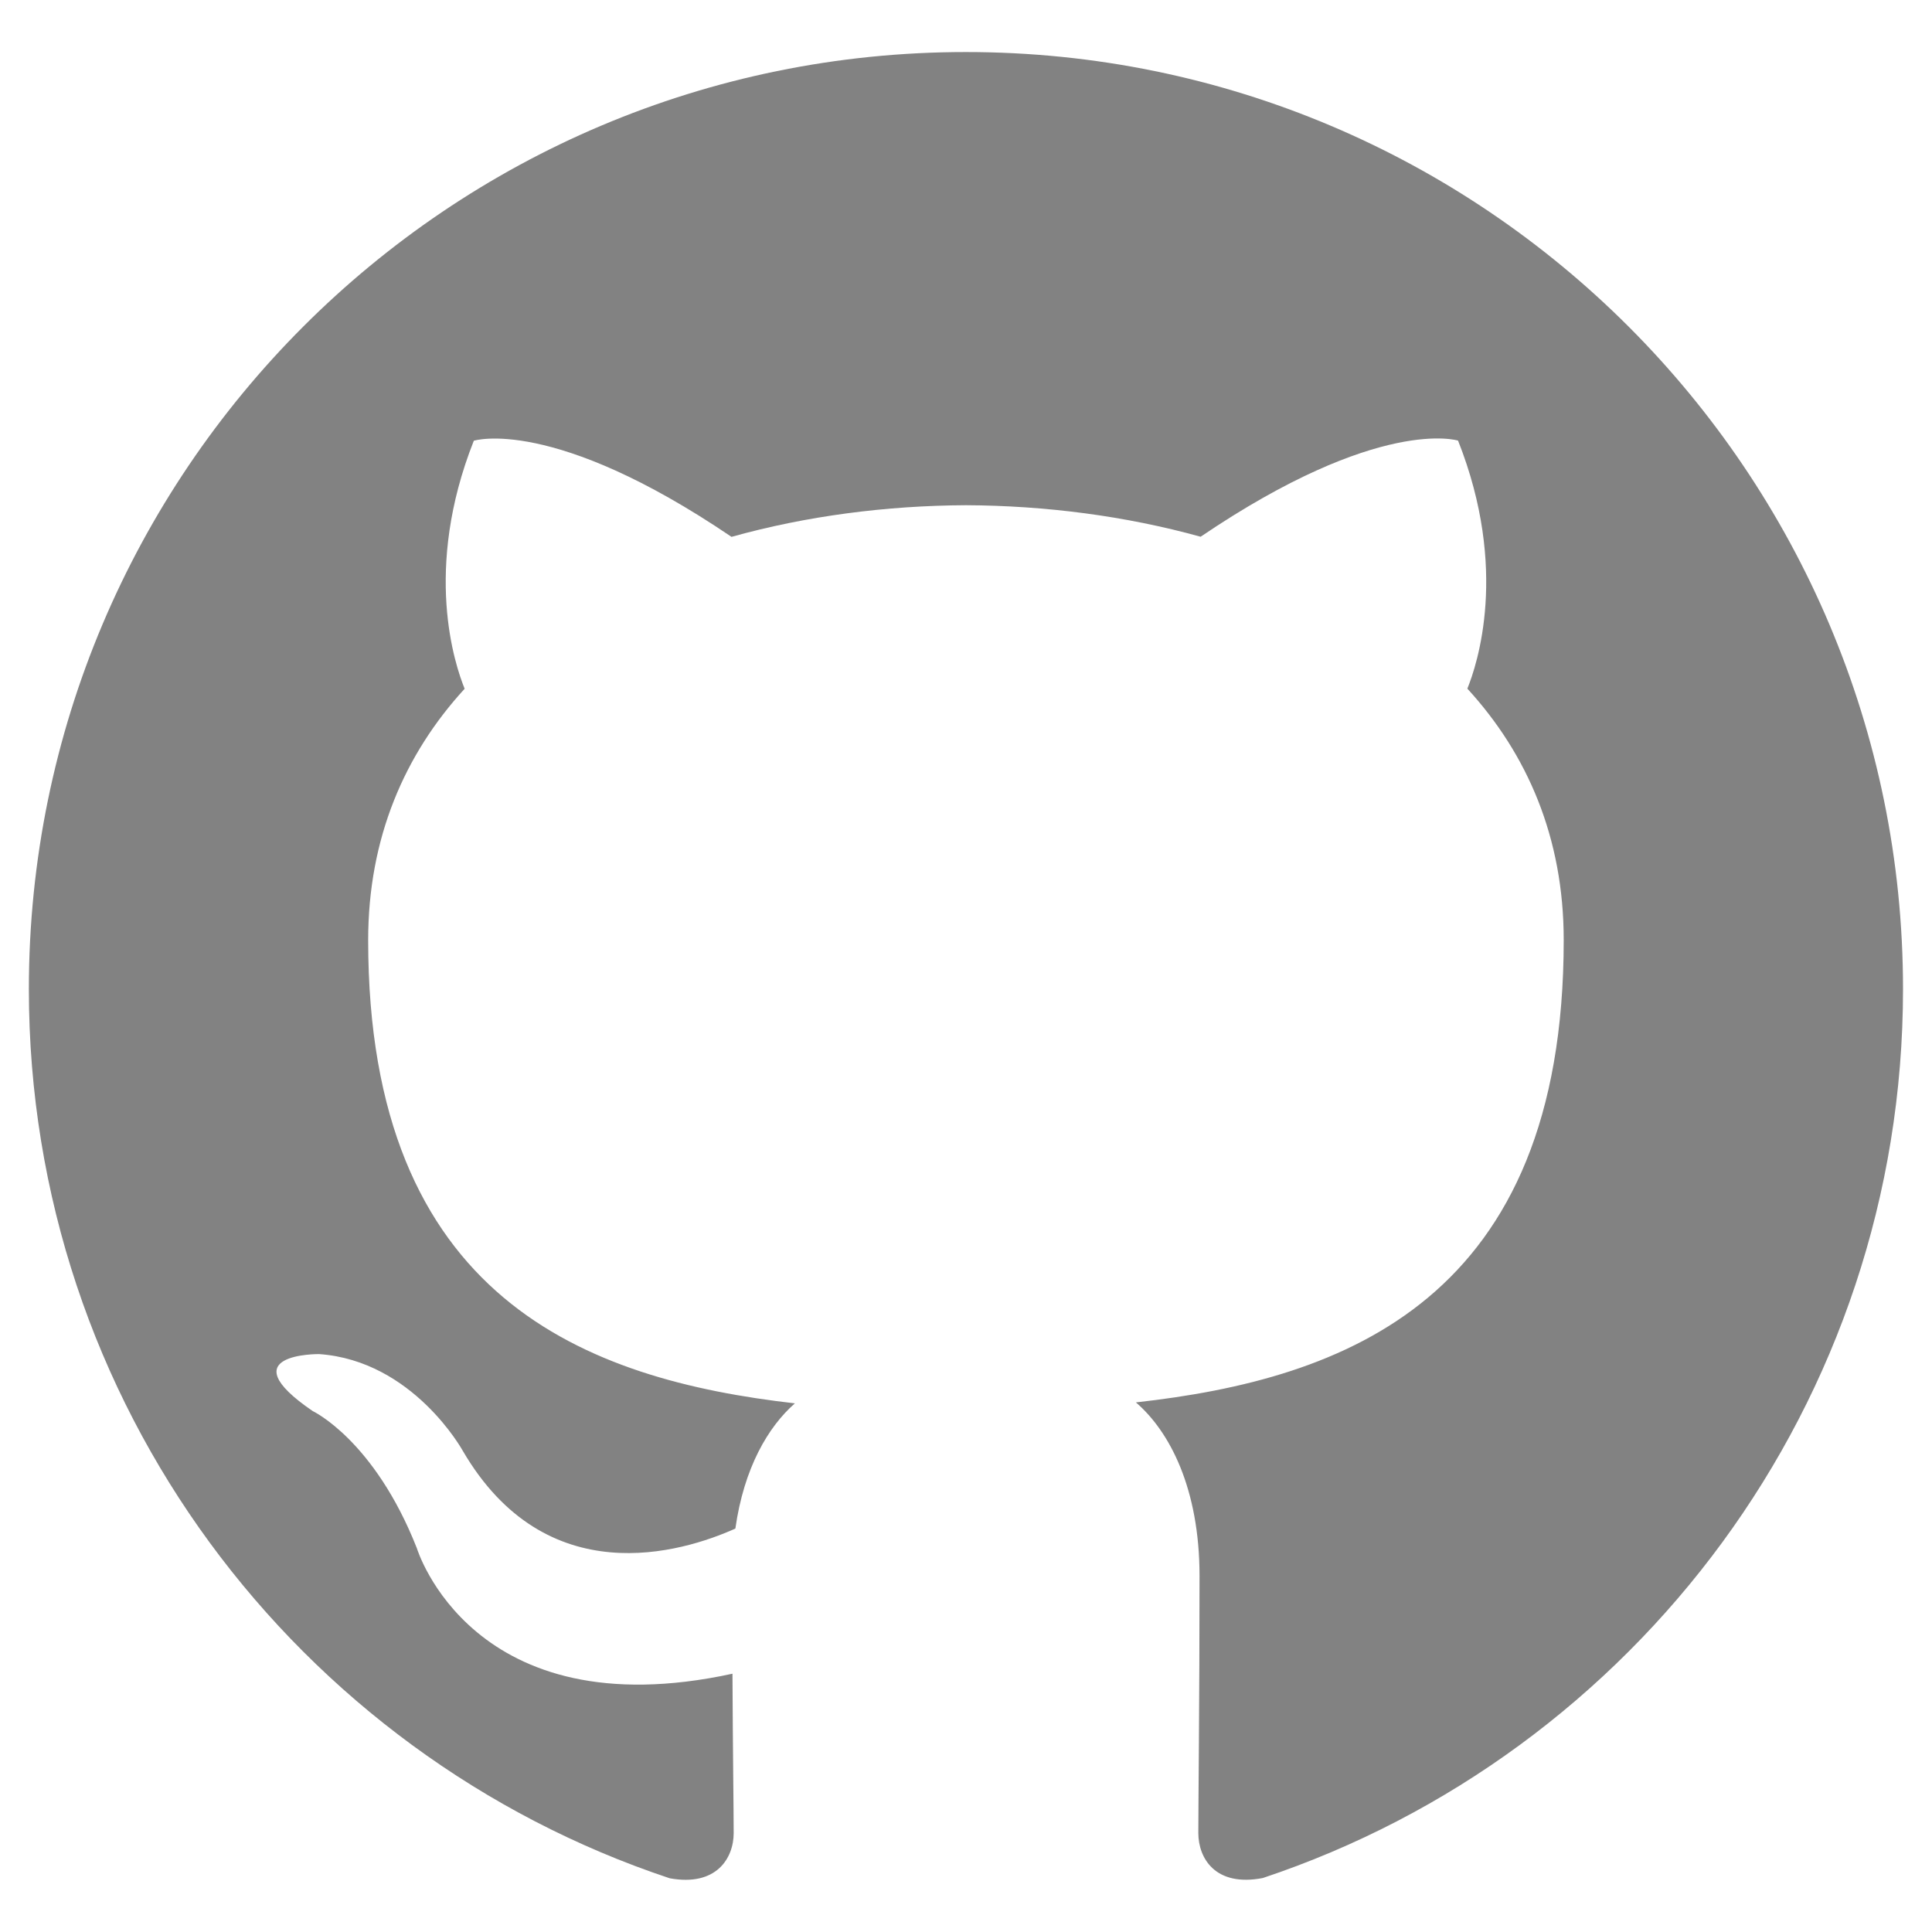
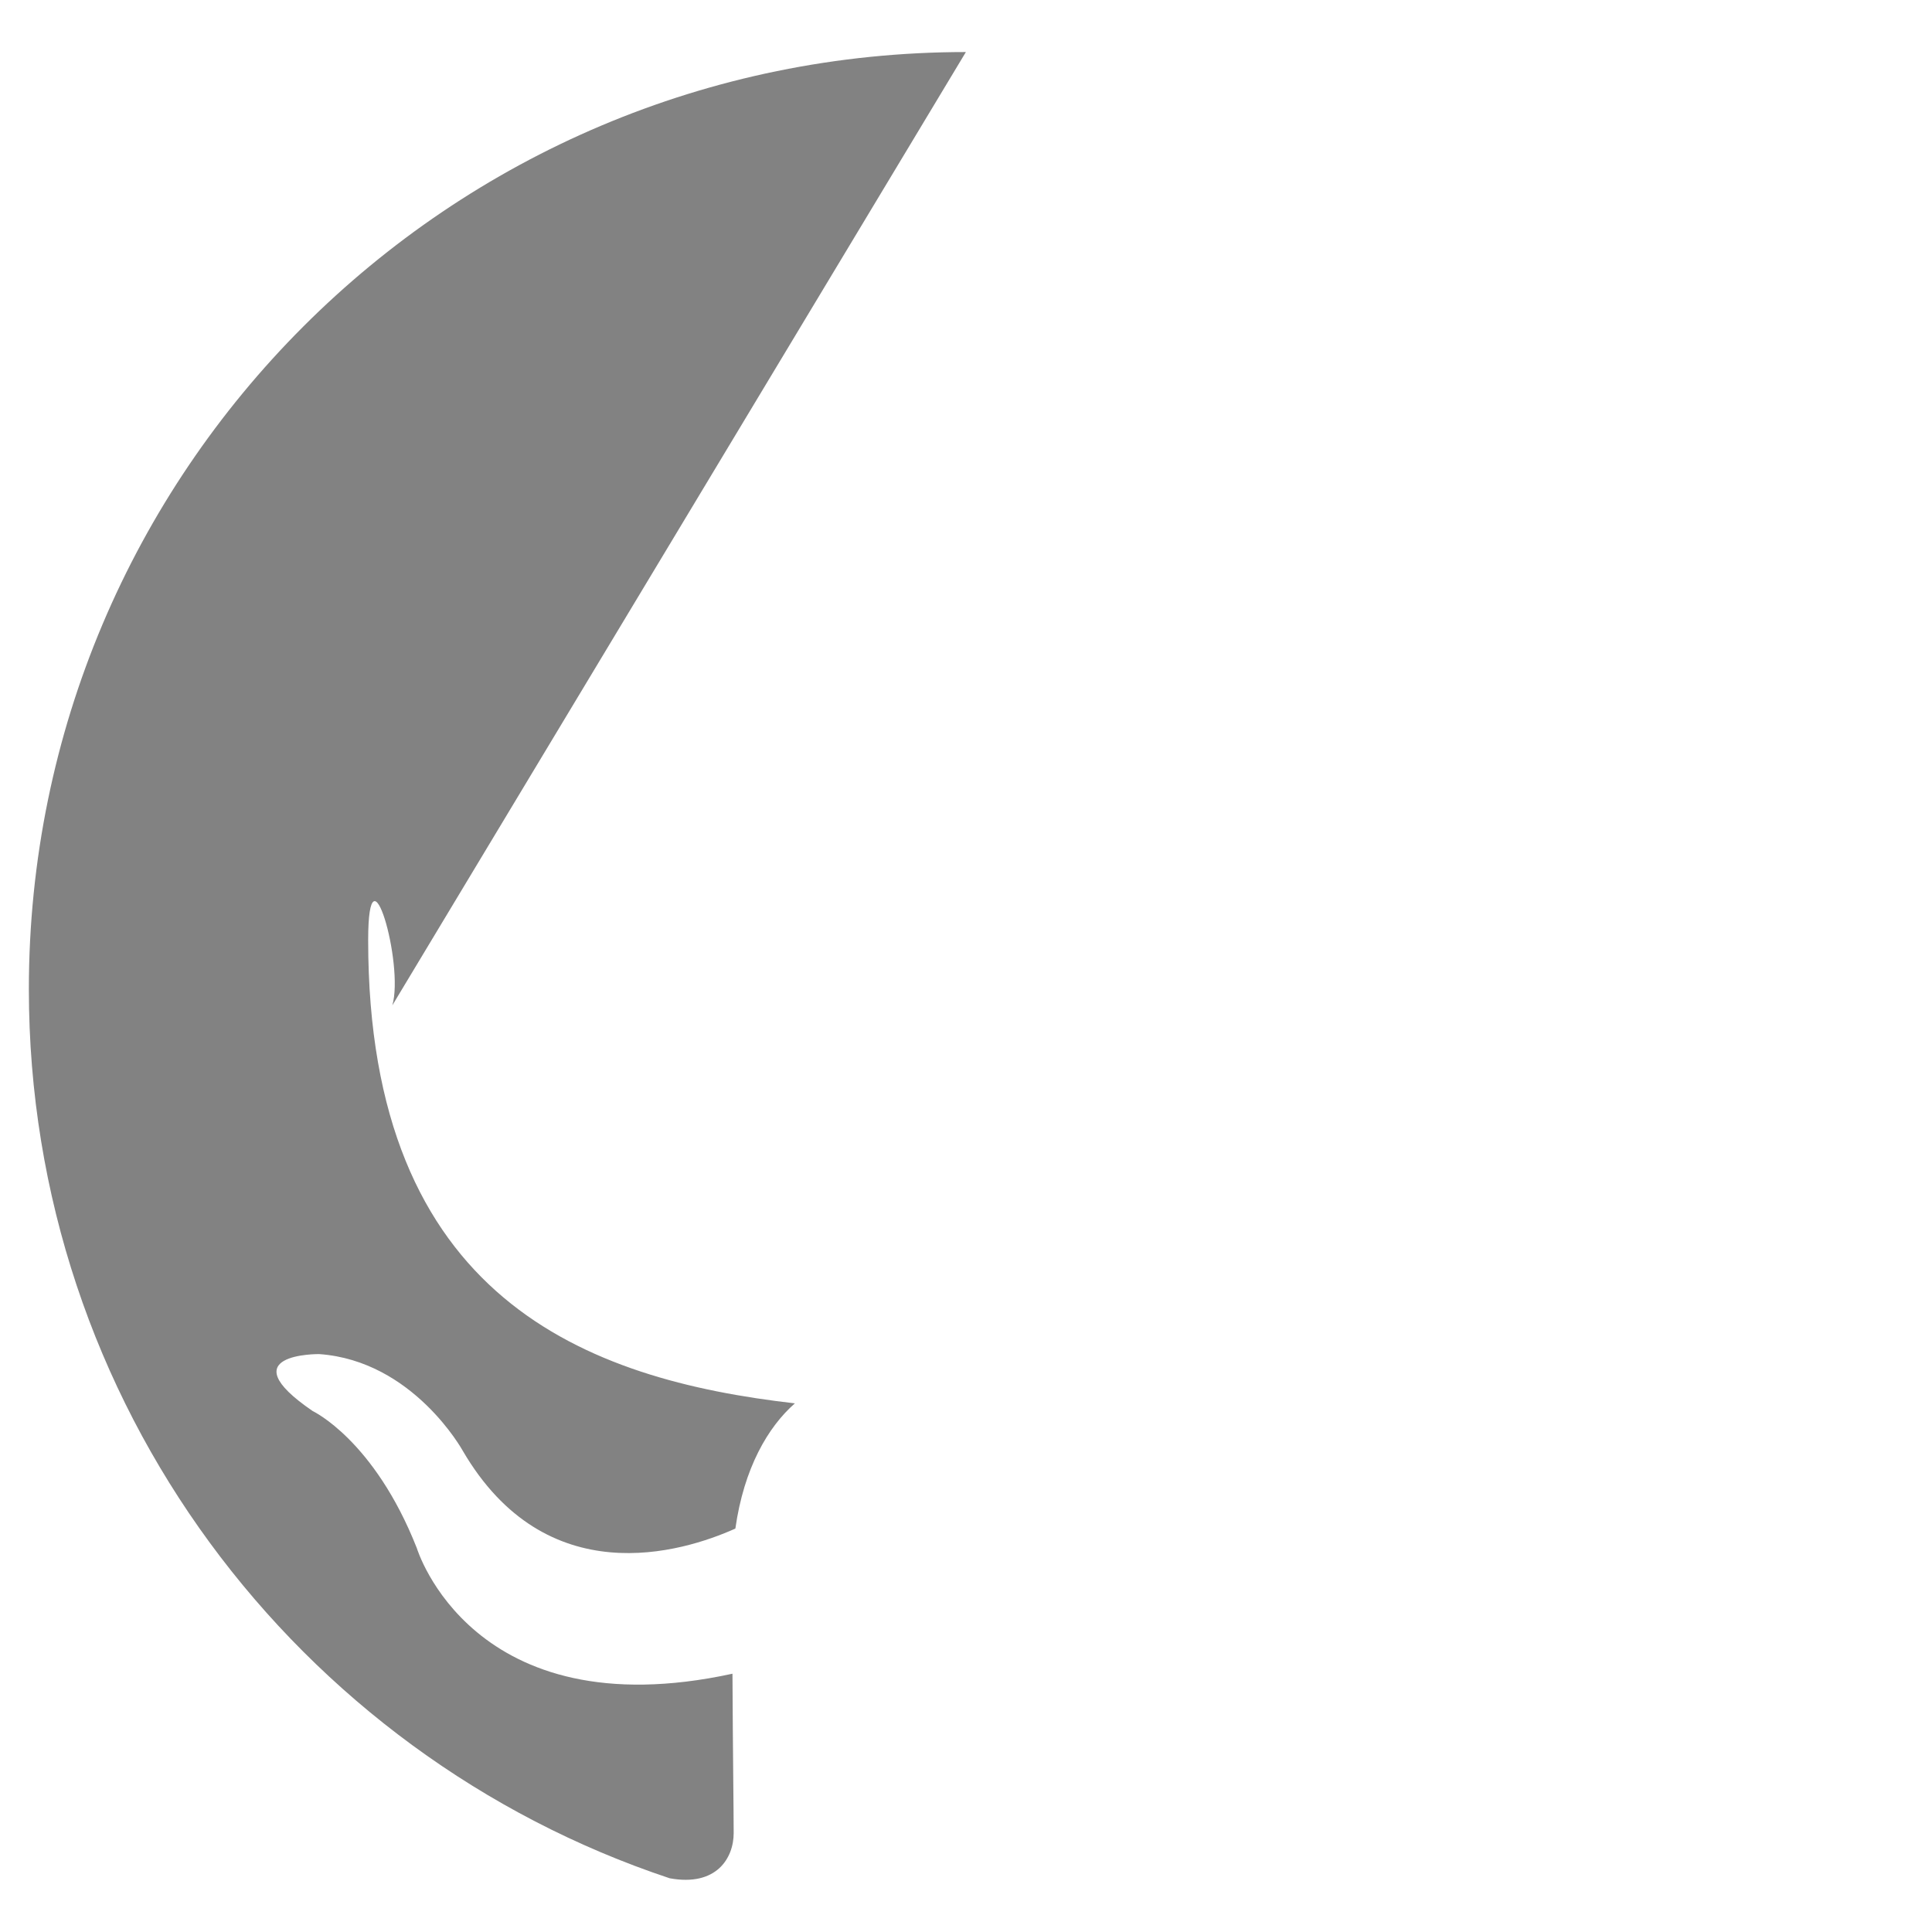
<svg viewBox="0 0 16 16">
-   <path fill="#828282" d="M7.999,0.431c-4.285,0-7.76,3.474-7.76,7.761 c0,3.428,2.223,6.337,5.307,7.363c0.388,0.071,0.53-0.168,0.53-0.374c0-0.184-0.007-0.672-0.01-1.32 c-2.159,0.469-2.614-1.04-2.614-1.04c-0.353-0.896-0.862-1.135-0.862-1.135c-0.705-0.481,0.053-0.472,0.053-0.472 c0.779,0.055,1.189,0.8,1.189,0.8c0.692,1.186,1.816,0.843,2.258,0.645c0.071-0.502,0.271-0.843,0.493-1.037 C4.86,11.425,3.049,10.76,3.049,7.786c0-0.847,0.302-1.54,0.799-2.082C3.768,5.507,3.501,4.718,3.924,3.65 c0,0,0.652-0.209,2.134,0.796C6.677,4.273,7.34,4.187,8,4.184c0.659,0.003,1.323,0.089,1.943,0.261 c1.482-1.004,2.132-0.796,2.132-0.796c0.423,1.068,0.157,1.857,0.077,2.054c0.497,0.542,0.798,1.235,0.798,2.082 c0,2.981-1.814,3.637-3.543,3.829c0.279,0.24,0.527,0.713,0.527,1.437c0,1.037-0.01,1.874-0.01,2.129 c0,0.208,0.14,0.449,0.534,0.373c3.081-1.028,5.302-3.935,5.302-7.362C15.76,3.906,12.285,0.431,7.999,0.431z" />
+   <path fill="#828282" d="M7.999,0.431c-4.285,0-7.76,3.474-7.76,7.761 c0,3.428,2.223,6.337,5.307,7.363c0.388,0.071,0.53-0.168,0.53-0.374c0-0.184-0.007-0.672-0.01-1.32 c-2.159,0.469-2.614-1.04-2.614-1.04c-0.353-0.896-0.862-1.135-0.862-1.135c-0.705-0.481,0.053-0.472,0.053-0.472 c0.779,0.055,1.189,0.8,1.189,0.8c0.692,1.186,1.816,0.843,2.258,0.645c0.071-0.502,0.271-0.843,0.493-1.037 C4.86,11.425,3.049,10.76,3.049,7.786c0-0.847,0.3.2.2.54,0.799-2.082C3.768,5.507,3.501,4.718,3.924,3.65 c0,0,0.652-0.209,2.134,0.796C6.677,4.273,7.34,4.187,8,4.184c0.659,0.003,1.323,0.089,1.943,0.261 c1.482-1.004,2.132-0.796,2.132-0.796c0.423,1.068,0.157,1.857,0.077,2.054c0.497,0.542,0.798,1.235,0.798,2.082 c0,2.981-1.814,3.637-3.543,3.829c0.279,0.24,0.527,0.713,0.527,1.437c0,1.037-0.01,1.874-0.01,2.129 c0,0.208,0.14,0.449,0.534,0.373c3.081-1.028,5.302-3.935,5.302-7.3.2.25.76,3.906,12.285,0.431,7.999,0.431z" />
</svg>
